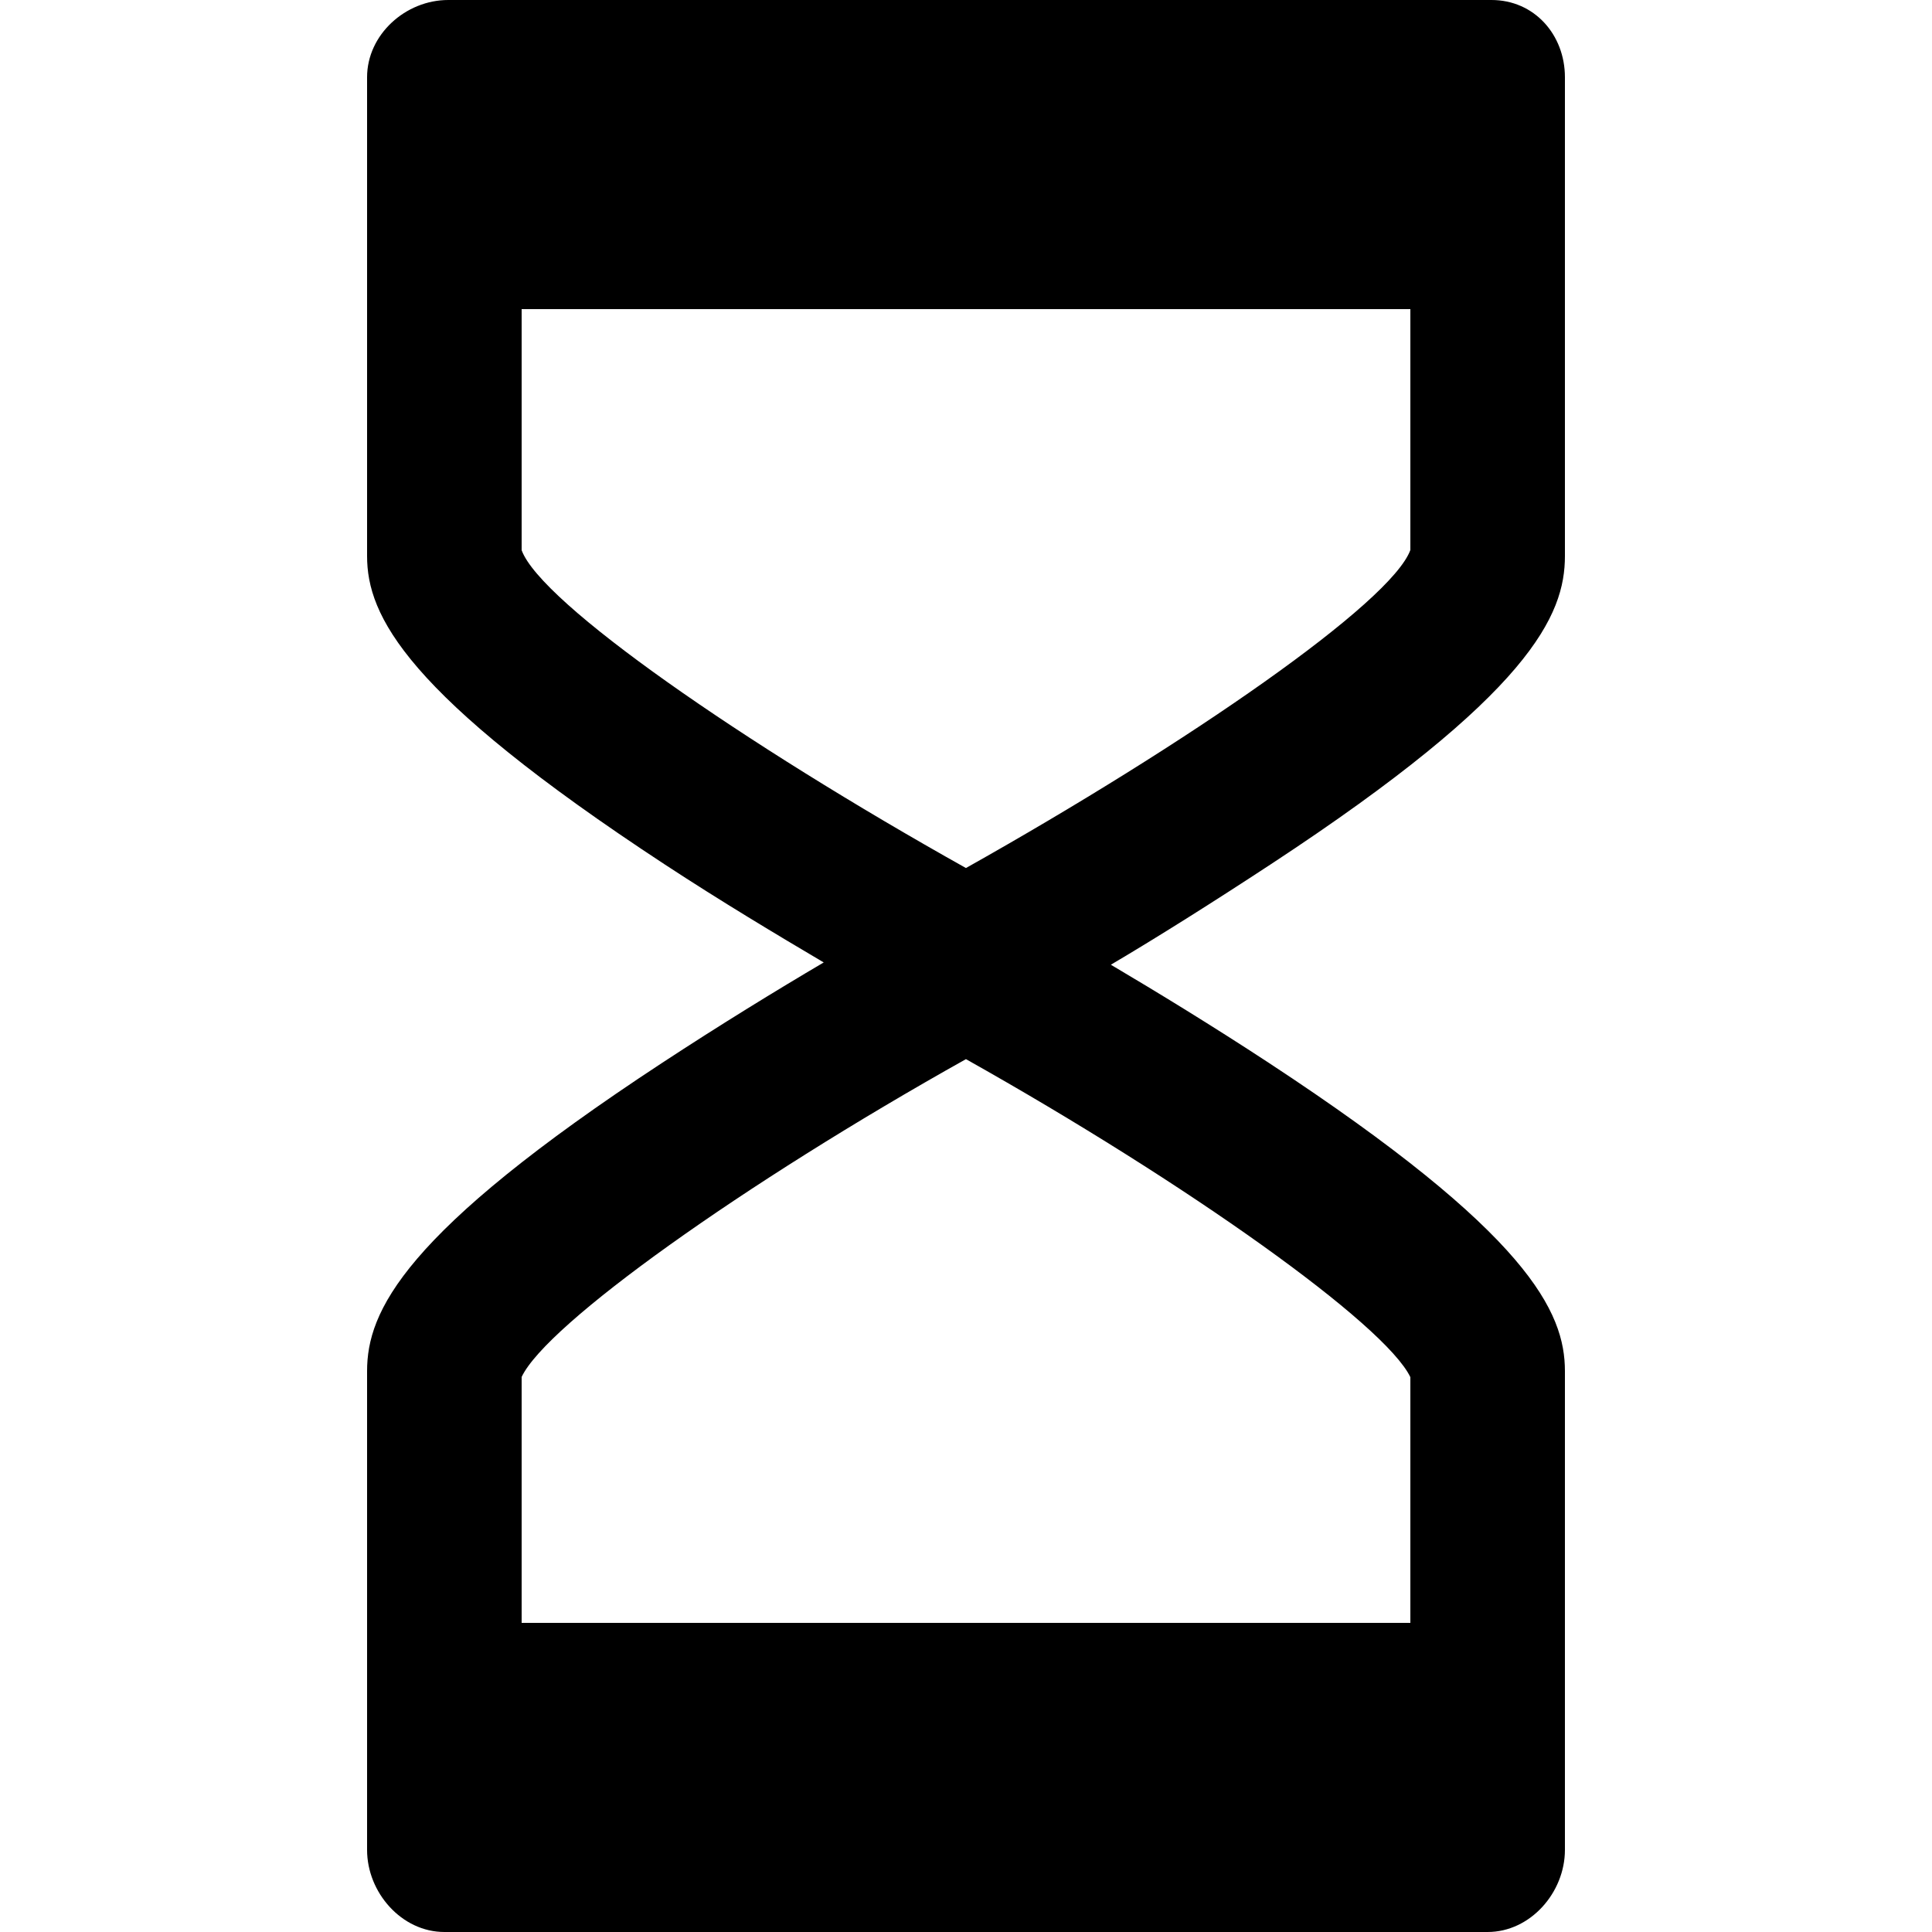
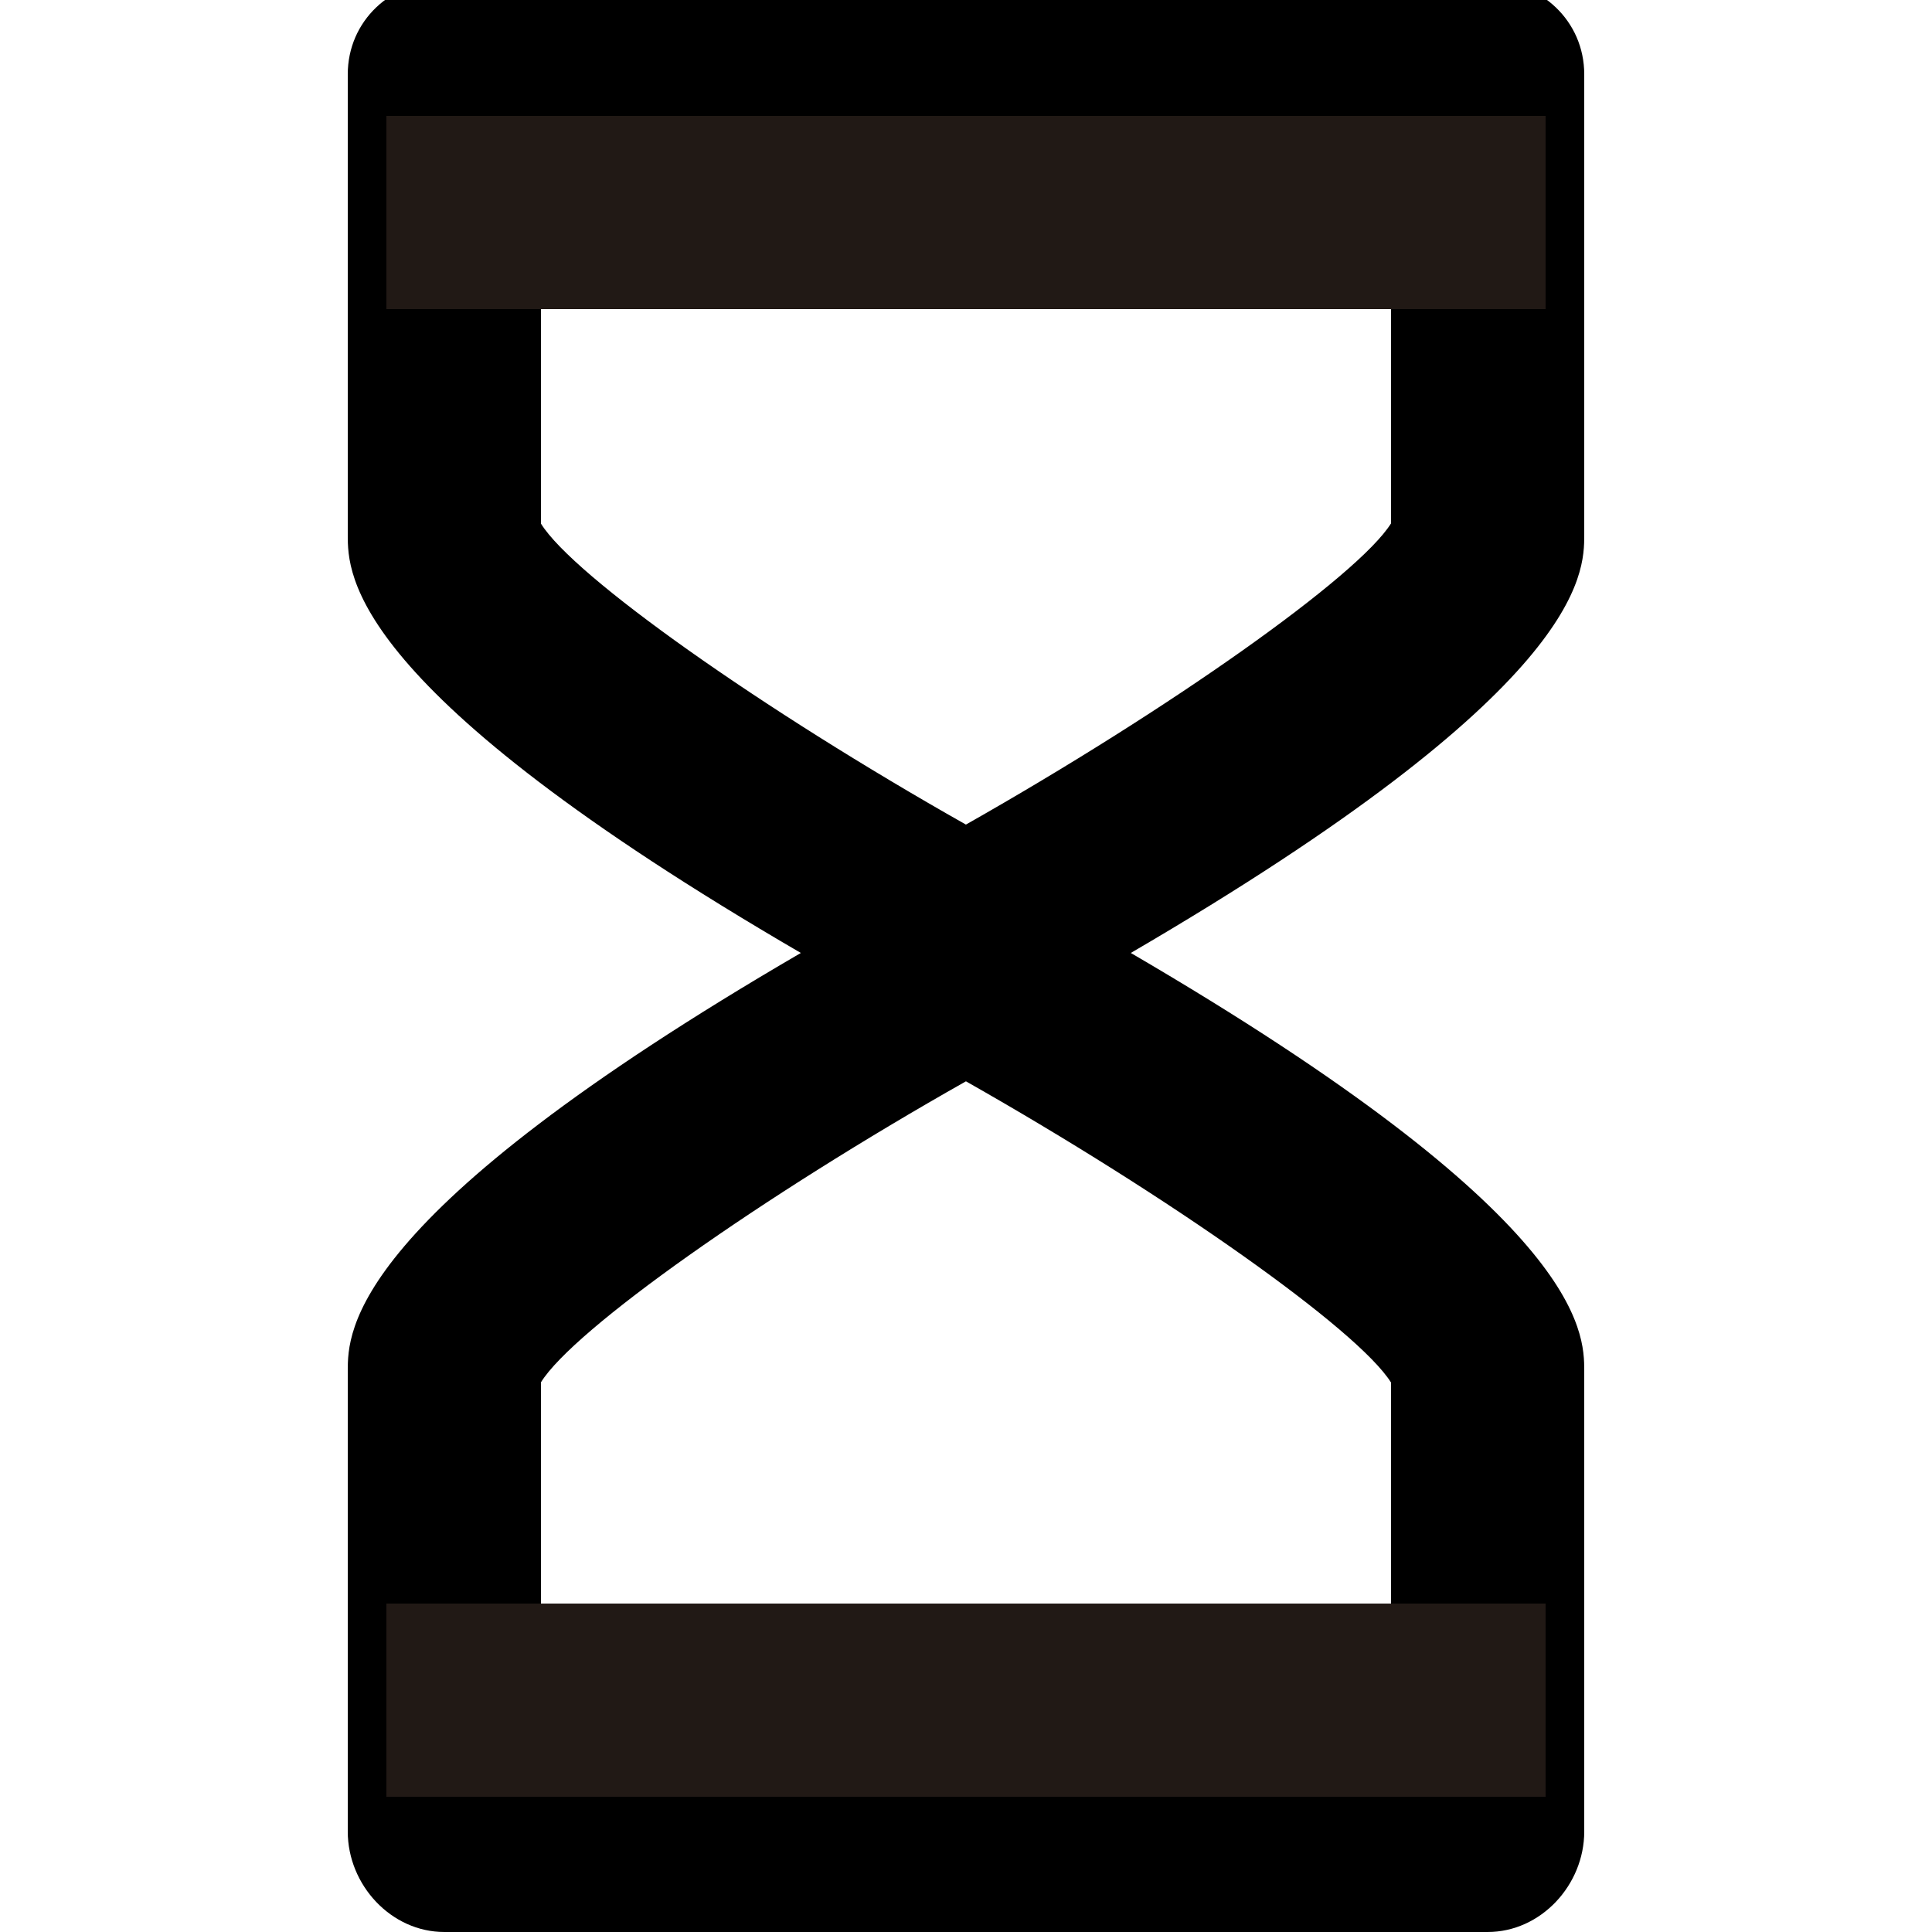
- <svg xmlns="http://www.w3.org/2000/svg" version="1.0" x="0px" y="0px" width="100px" height="100px" viewBox="0 0 100 100" enable-background="new 0 0 100 100" xml:space="preserve">
-   <g id="Layer_3">
+ <svg xmlns="http://www.w3.org/2000/svg" version="1.1" x="0px" y="0px" width="100px" height="100px" viewBox="0 0 100 100" enable-background="new 0 0 100 100" xml:space="preserve">
+   <g id="Layer_3" display="none">
</g>
  <g id="Your_Icon">
</g>
  <g id="Layer_4">
    <g>
-       <path fill="none" d="M27,71.271V84h46V71.281c-1.31-2.731-11.495-9.999-23.003-16.46C38.477,61.269,28.291,68.534,27,71.271z" />
-       <path fill="none" d="M73,28.469V16H27.2H27v12.479c1,2.737,11.477,10.002,22.997,16.45C61.505,38.467,72,31.2,73,28.469z" />
-       <path d="M81,28.78V4c0-2.209-1.591-4-3.8-4h-54C20.991,0,19,1.791,19,4v24.78c0,3.076,1.955,7.139,15.406,15.962    c2.914,1.912,5.853,3.671,8.23,5.074c-2.414,1.421-5.36,3.227-8.355,5.192C20.83,63.831,19,67.894,19,70.97v24.78    c0,2.209,1.791,4.25,4,4.25h54c2.209,0,4-2.041,4-4.25V70.97c0-3.059-1.854-7.107-15.304-15.942    c-2.921-1.918-5.817-3.686-8.198-5.094c2.417-1.426,5.294-3.24,8.298-5.212C79.246,35.888,81,31.839,81,28.78z M73,71.281V84H27    V71.271c1.291-2.737,11.477-10.002,22.997-16.45C61.505,61.283,71.69,68.55,73,71.281z M49.997,44.929    C38.477,38.481,28,31.216,27,28.479V16h0.2H73v12.469C72,31.2,61.505,38.467,49.997,44.929z" />
+       <path fill="none" d="M28,71.547V83h44V71.56c-1.704-2.73-11.45-9.615-22.003-15.59C39.434,61.935,29.687,68.817,28,71.547z" />
+       <path fill="none" d="M28,27.103c1.686,2.73,11.434,9.613,21.996,15.578C60.552,36.702,70.297,29.817,72,27.09V16H28V27.103z" />
+       <polygon fill="#211915" points="20,83 20,93 80,93 80,83 72,83 28,83   " />
+       <path d="M82,27.68V3.85C82,1.089,79.761-1,77-1H23c-2.761,0-5,2.089-5,4.85v23.83c0,2.057,0.02,8.007,23.452,21.645    C18.02,62.963,18,68.913,18,70.97V94.8c0,2.761,2.239,5.2,5,5.2h54c2.761,0,5-2.439,5-5.2V70.97c0-2.045-0.019-7.962-23.47-21.645    C81.981,35.642,82,29.725,82,27.68z M72,71.56V83h8v10H20V83h8V71.547c1.687-2.73,11.434-9.613,21.997-15.578    C60.55,61.945,70.296,68.83,72,71.56z M72,27.09c-1.703,2.727-11.448,9.612-22.004,15.59C39.434,36.715,29.686,29.833,28,27.103    V16h-8V6h60v10h-8V27.09z" />
+       <polygon fill="#211915" points="80,6 20,6 20,16 28,16 72,16 80,16   " />
    </g>
  </g>
</svg>
